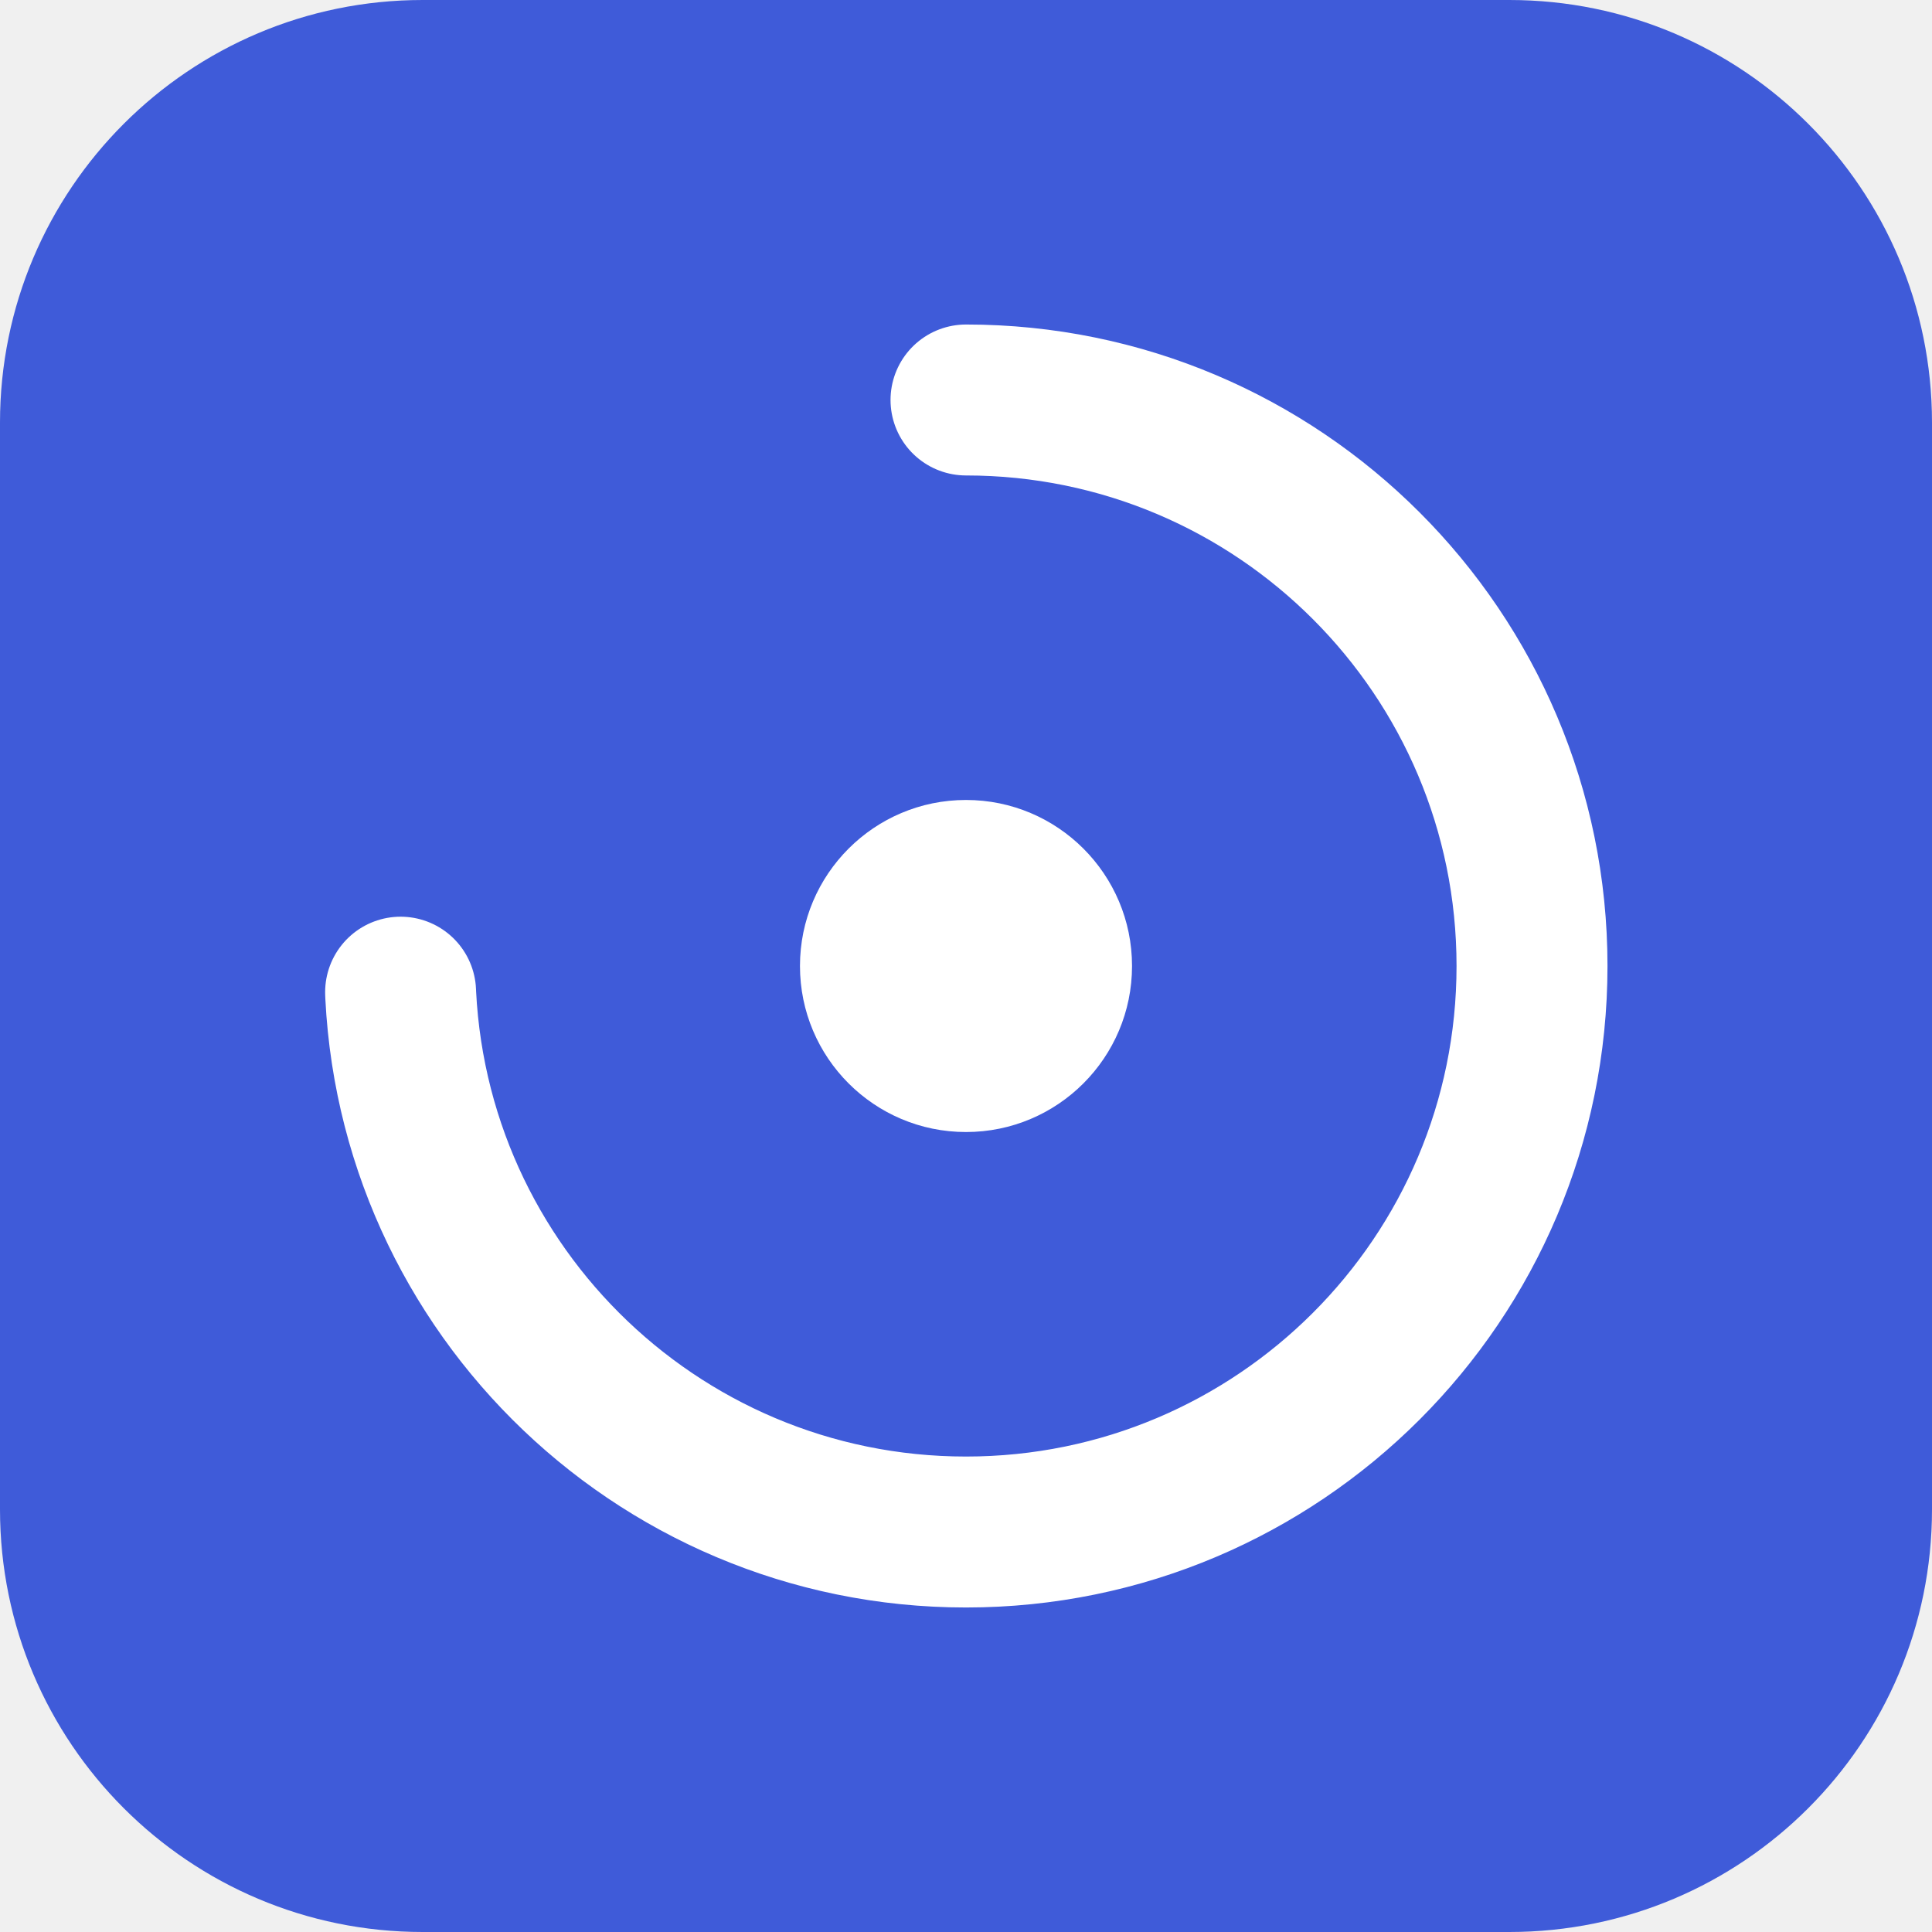
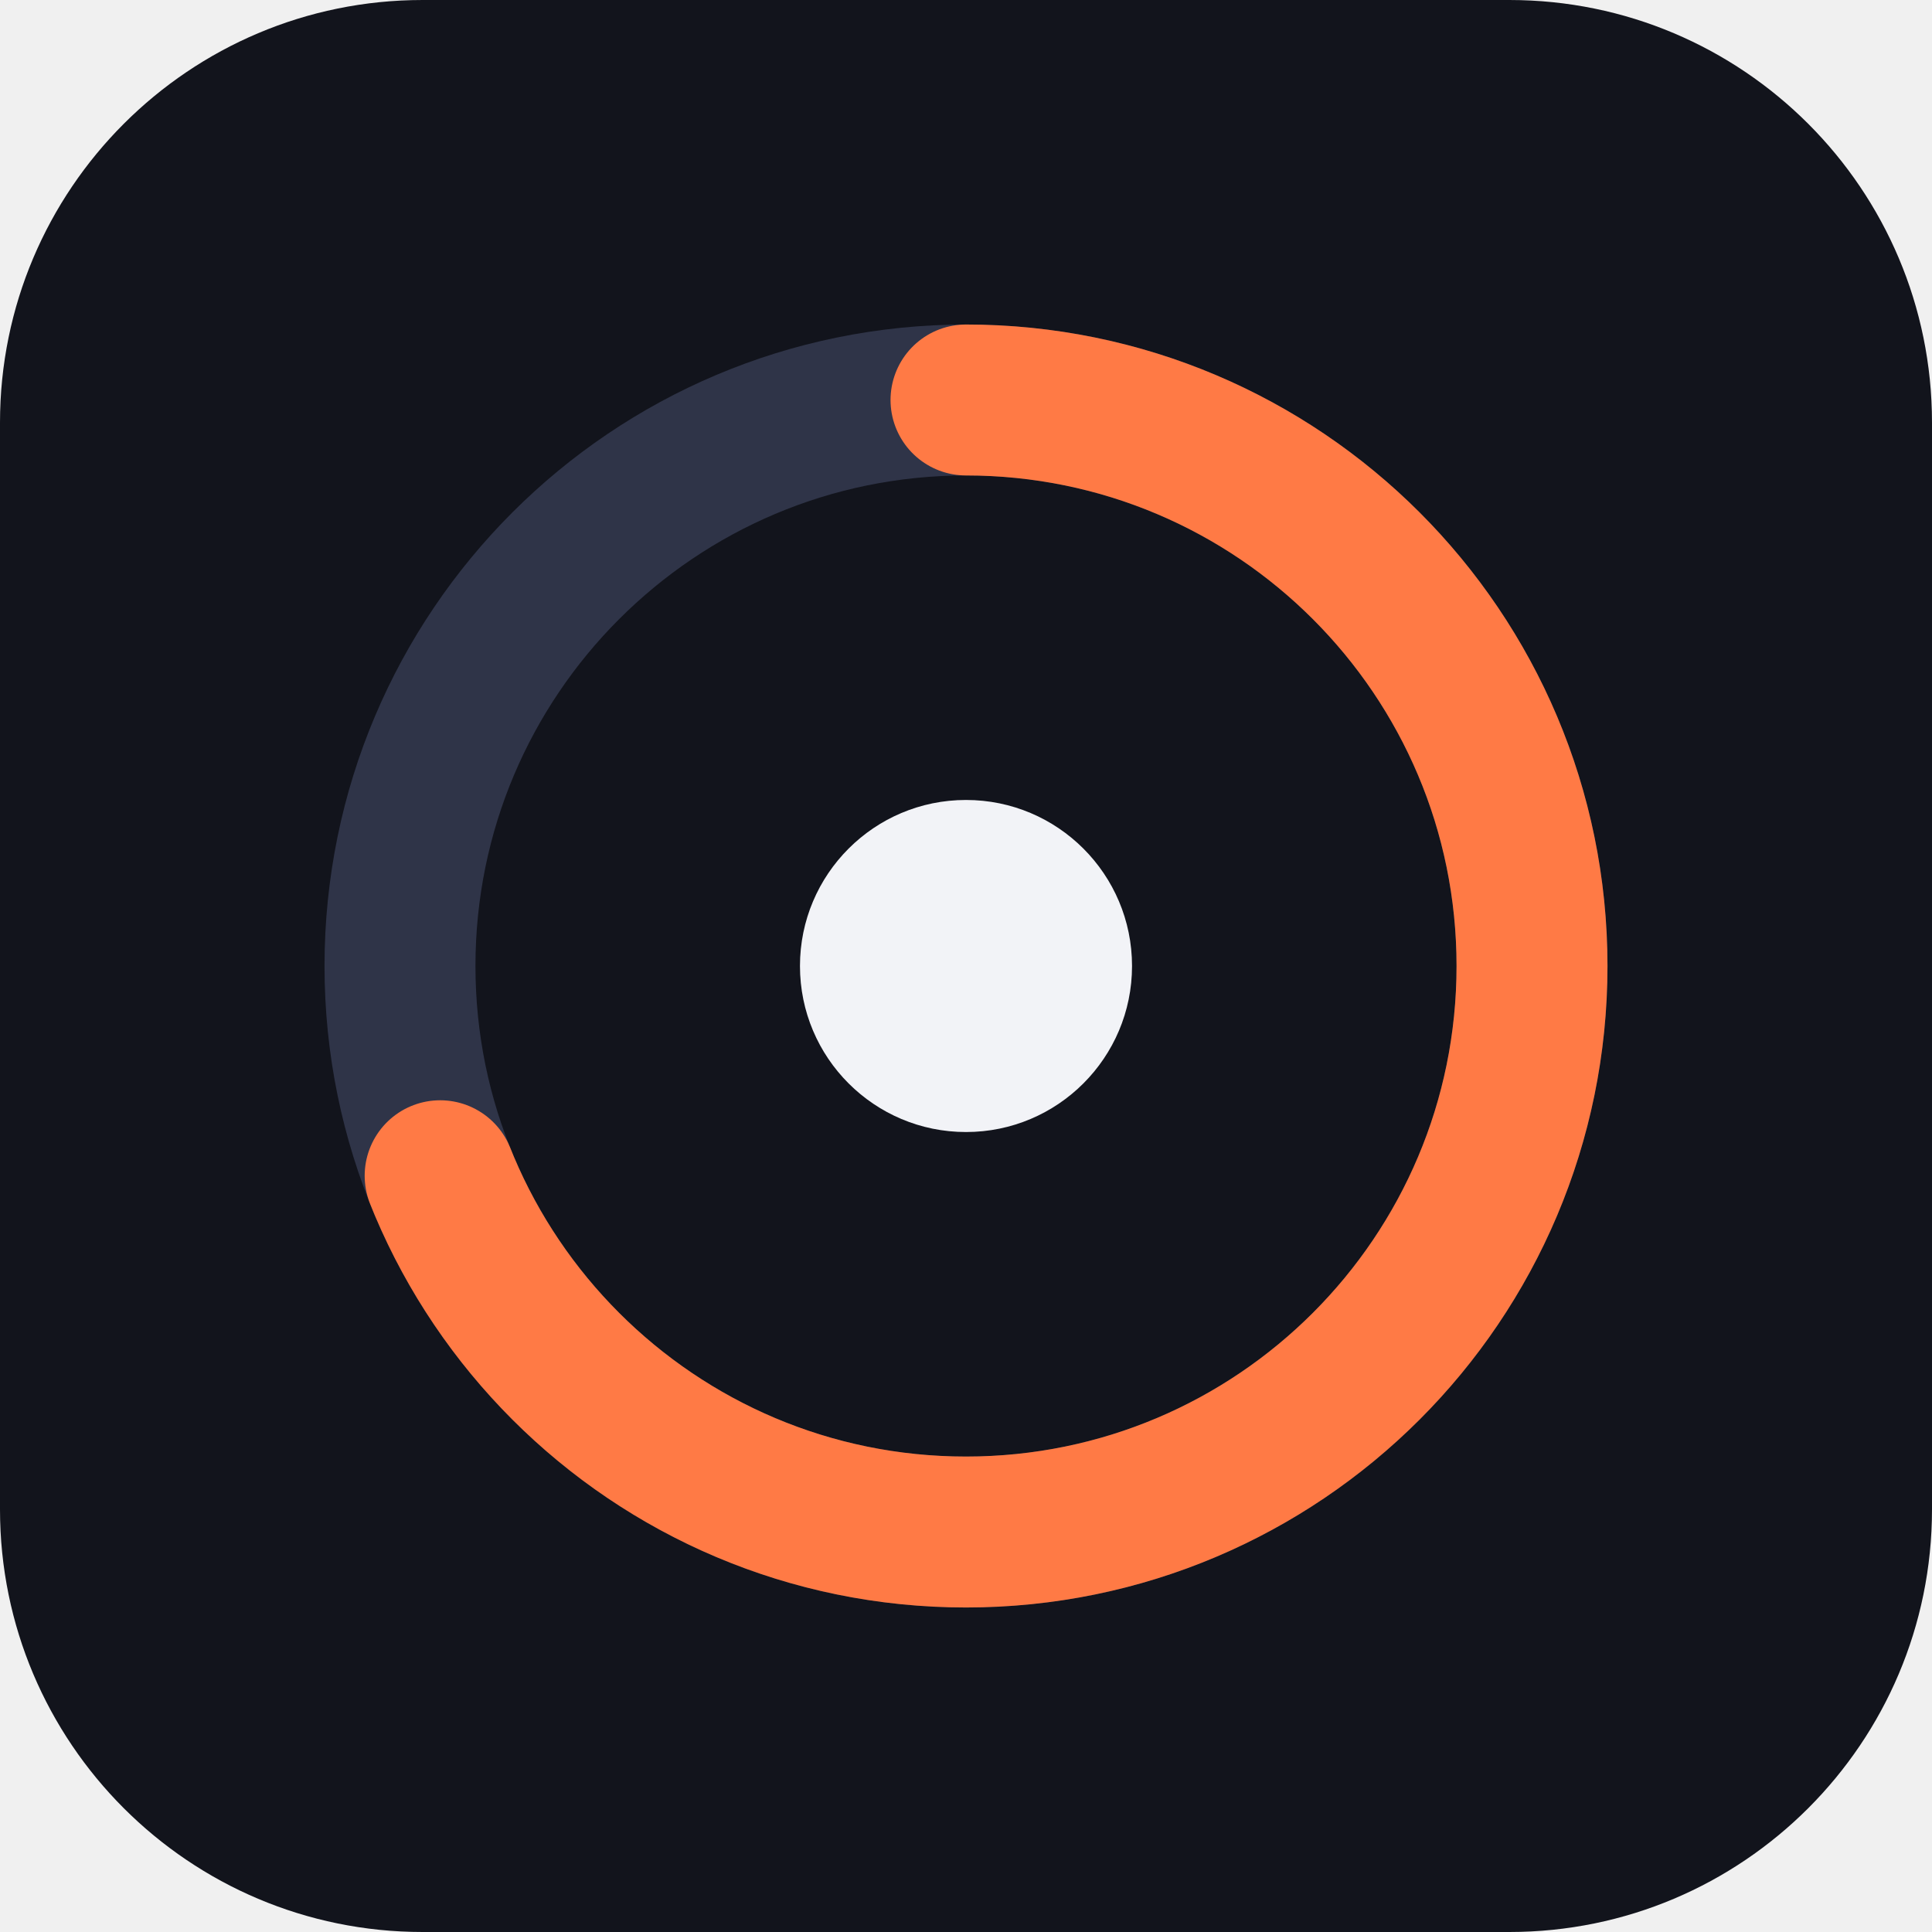
<svg xmlns="http://www.w3.org/2000/svg" viewBox="0 0 512 512">
-   <rect width="512" height="512" rx="112" fill="#3f5bd9" />
-   <circle cx="256" cy="256" r="150" fill="none" stroke="#ffffff" stroke-width="40" stroke-dasharray="700 243" stroke-linecap="round" transform="rotate(-90 256 256)" />
-   <circle cx="256" cy="256" r="44" fill="#ffffff" />
+   <rect width="512" height="512" rx="112" fill="#12141c" />
+   <circle cx="256" cy="256" r="150" fill="none" stroke="#2f3448" stroke-width="40" />
+   <circle cx="256" cy="256" r="150" fill="none" stroke="#ff7a45" stroke-width="40" stroke-dasharray="650 293" stroke-linecap="round" transform="rotate(-90 256 256)" />
+   <circle cx="256" cy="256" r="44" fill="#f2f3f7" />
</svg>
